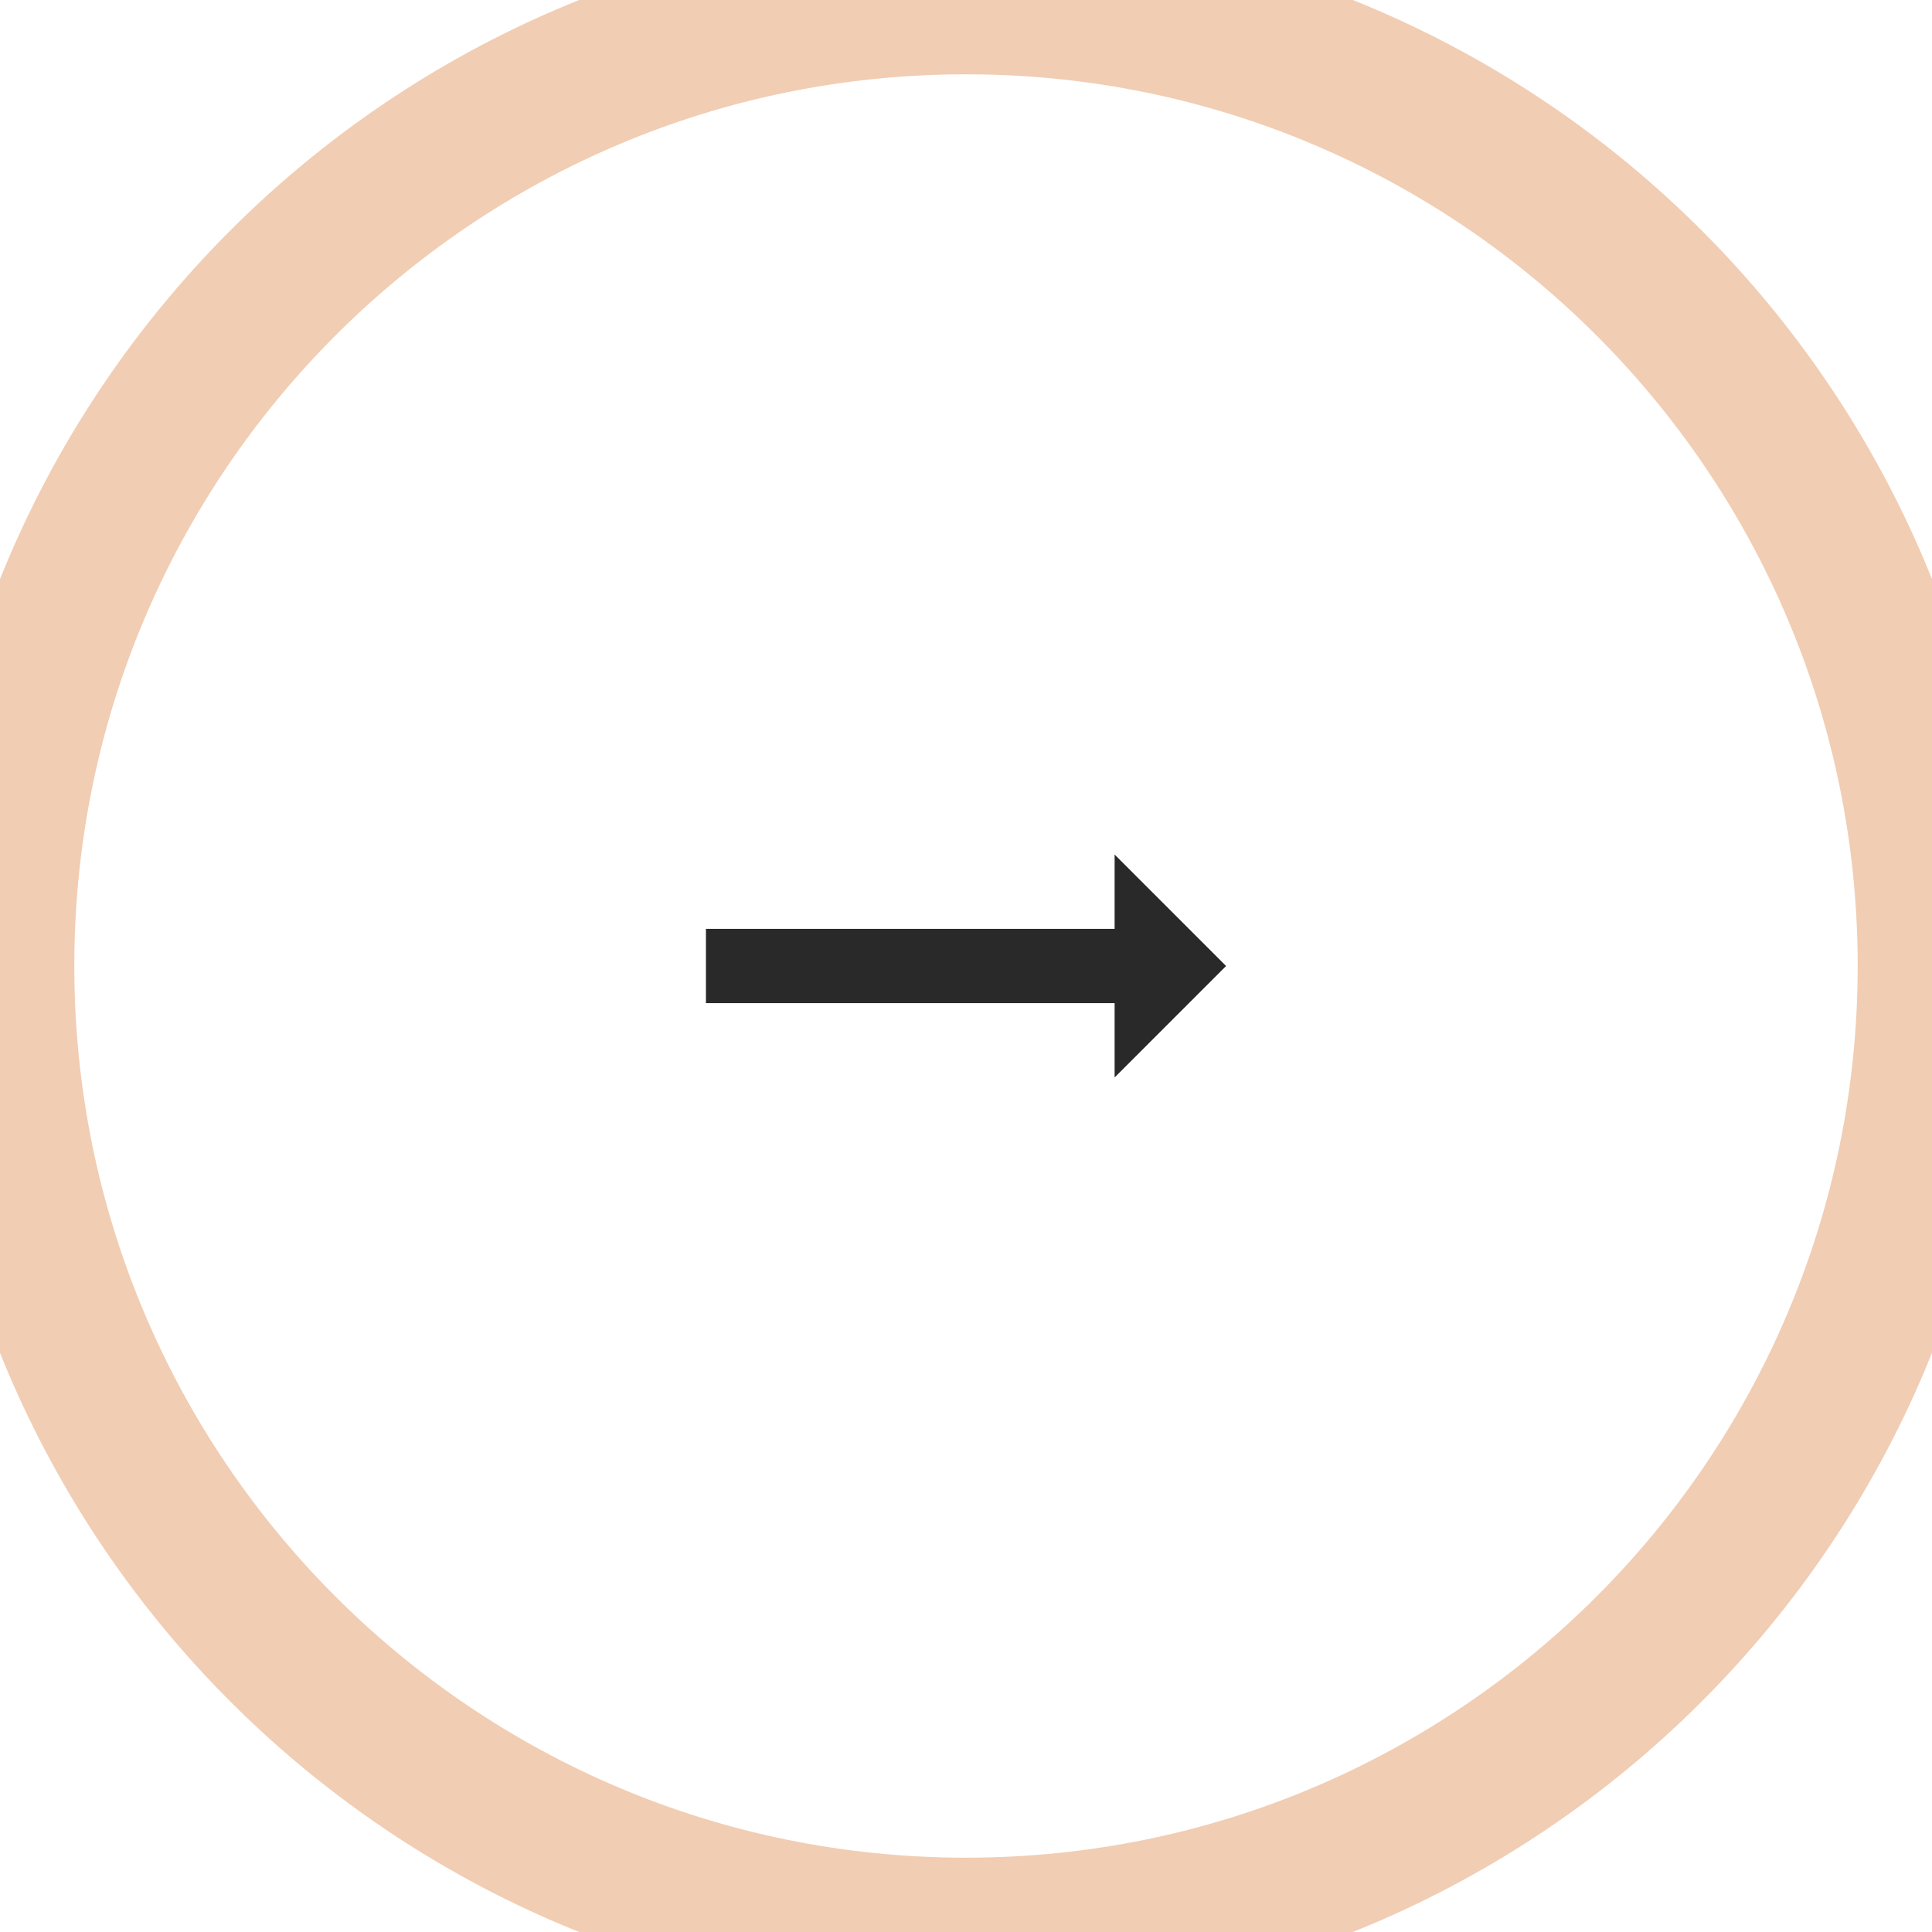
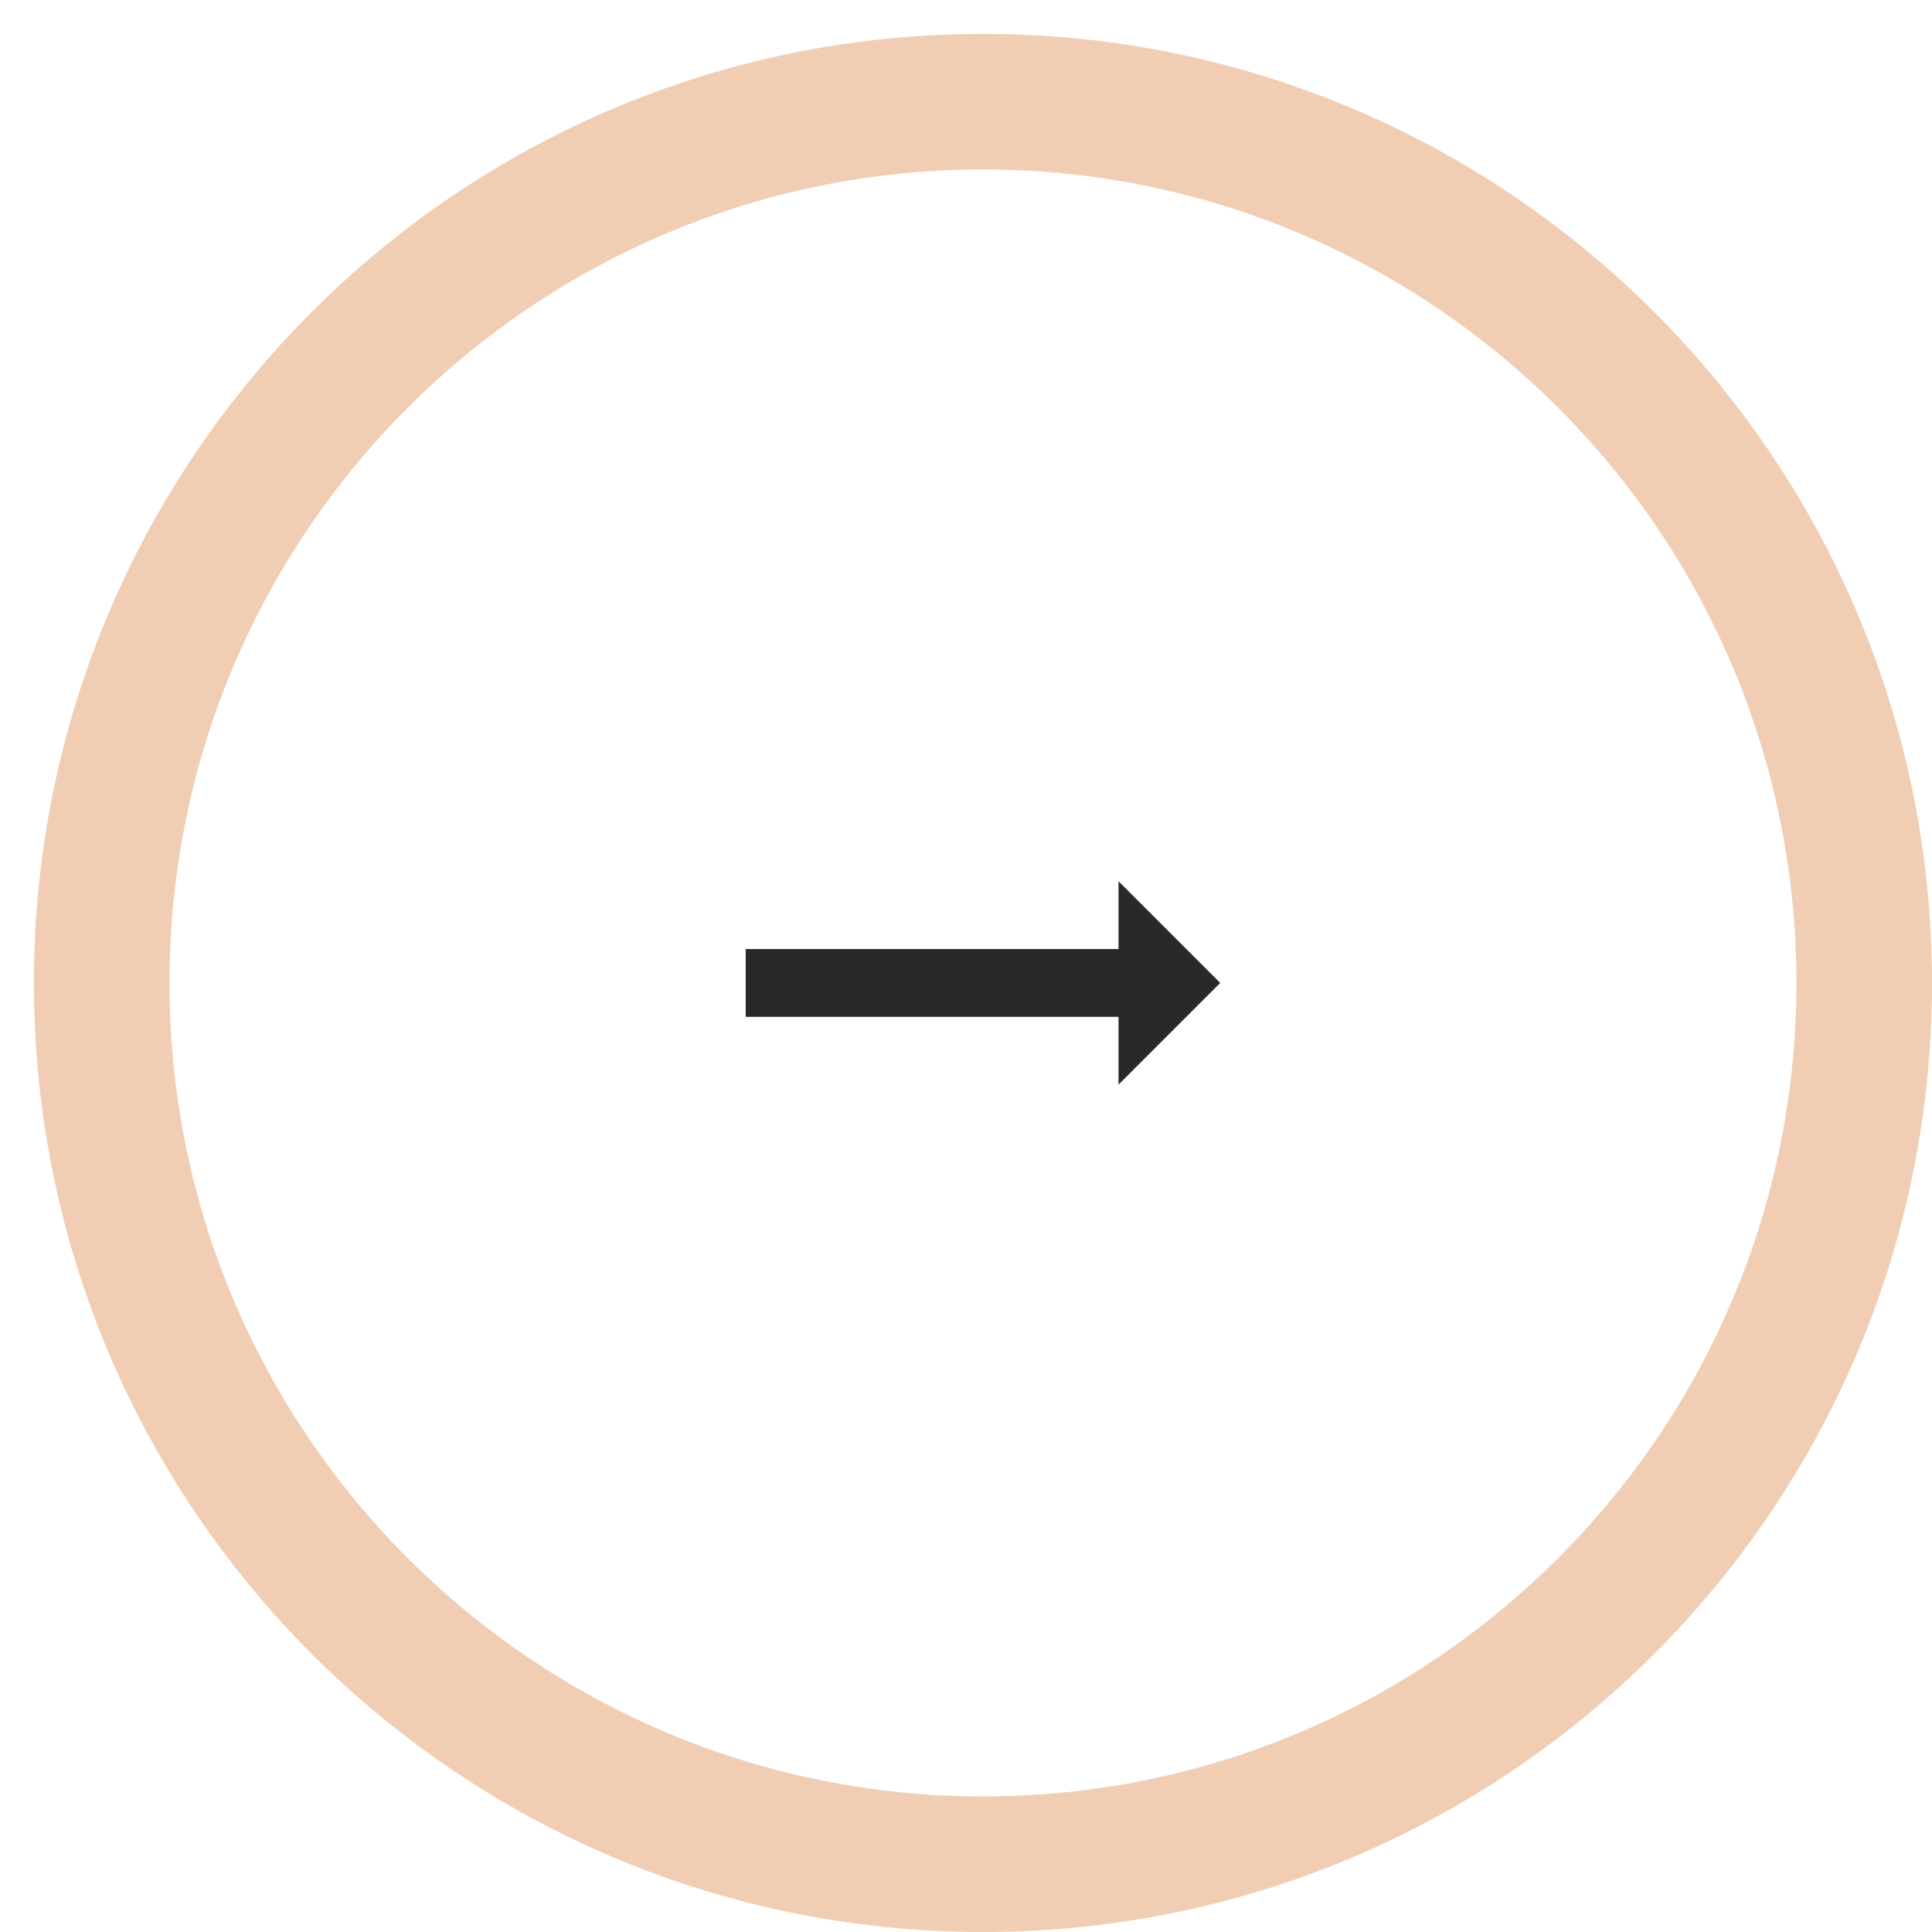
- <svg xmlns="http://www.w3.org/2000/svg" width="52" height="52" viewBox="0 0 52 52" fill="none">
+ <svg xmlns="http://www.w3.org/2000/svg" width="52" height="52" viewBox="-3 -3 57 57" fill="none">
  <path d="M19 27V25H30V23L33 26L30 29V27H19Z" fill="#292929" />
  <path d="M26 2C39.255 2 50 12.745 50 26H54C54 10.536 41.464 -2 26 -2V2ZM2 26C2 12.745 12.745 2 26 2V-2C10.536 -2 -2 10.536 -2 26H2ZM26 50C12.745 50 2 39.255 2 26H-2C-2 41.464 10.536 54 26 54V50ZM26 54C41.464 54 54 41.464 54 26H50C50 39.255 39.255 50 26 50V54Z" fill="#F1CDB3" />
</svg>
